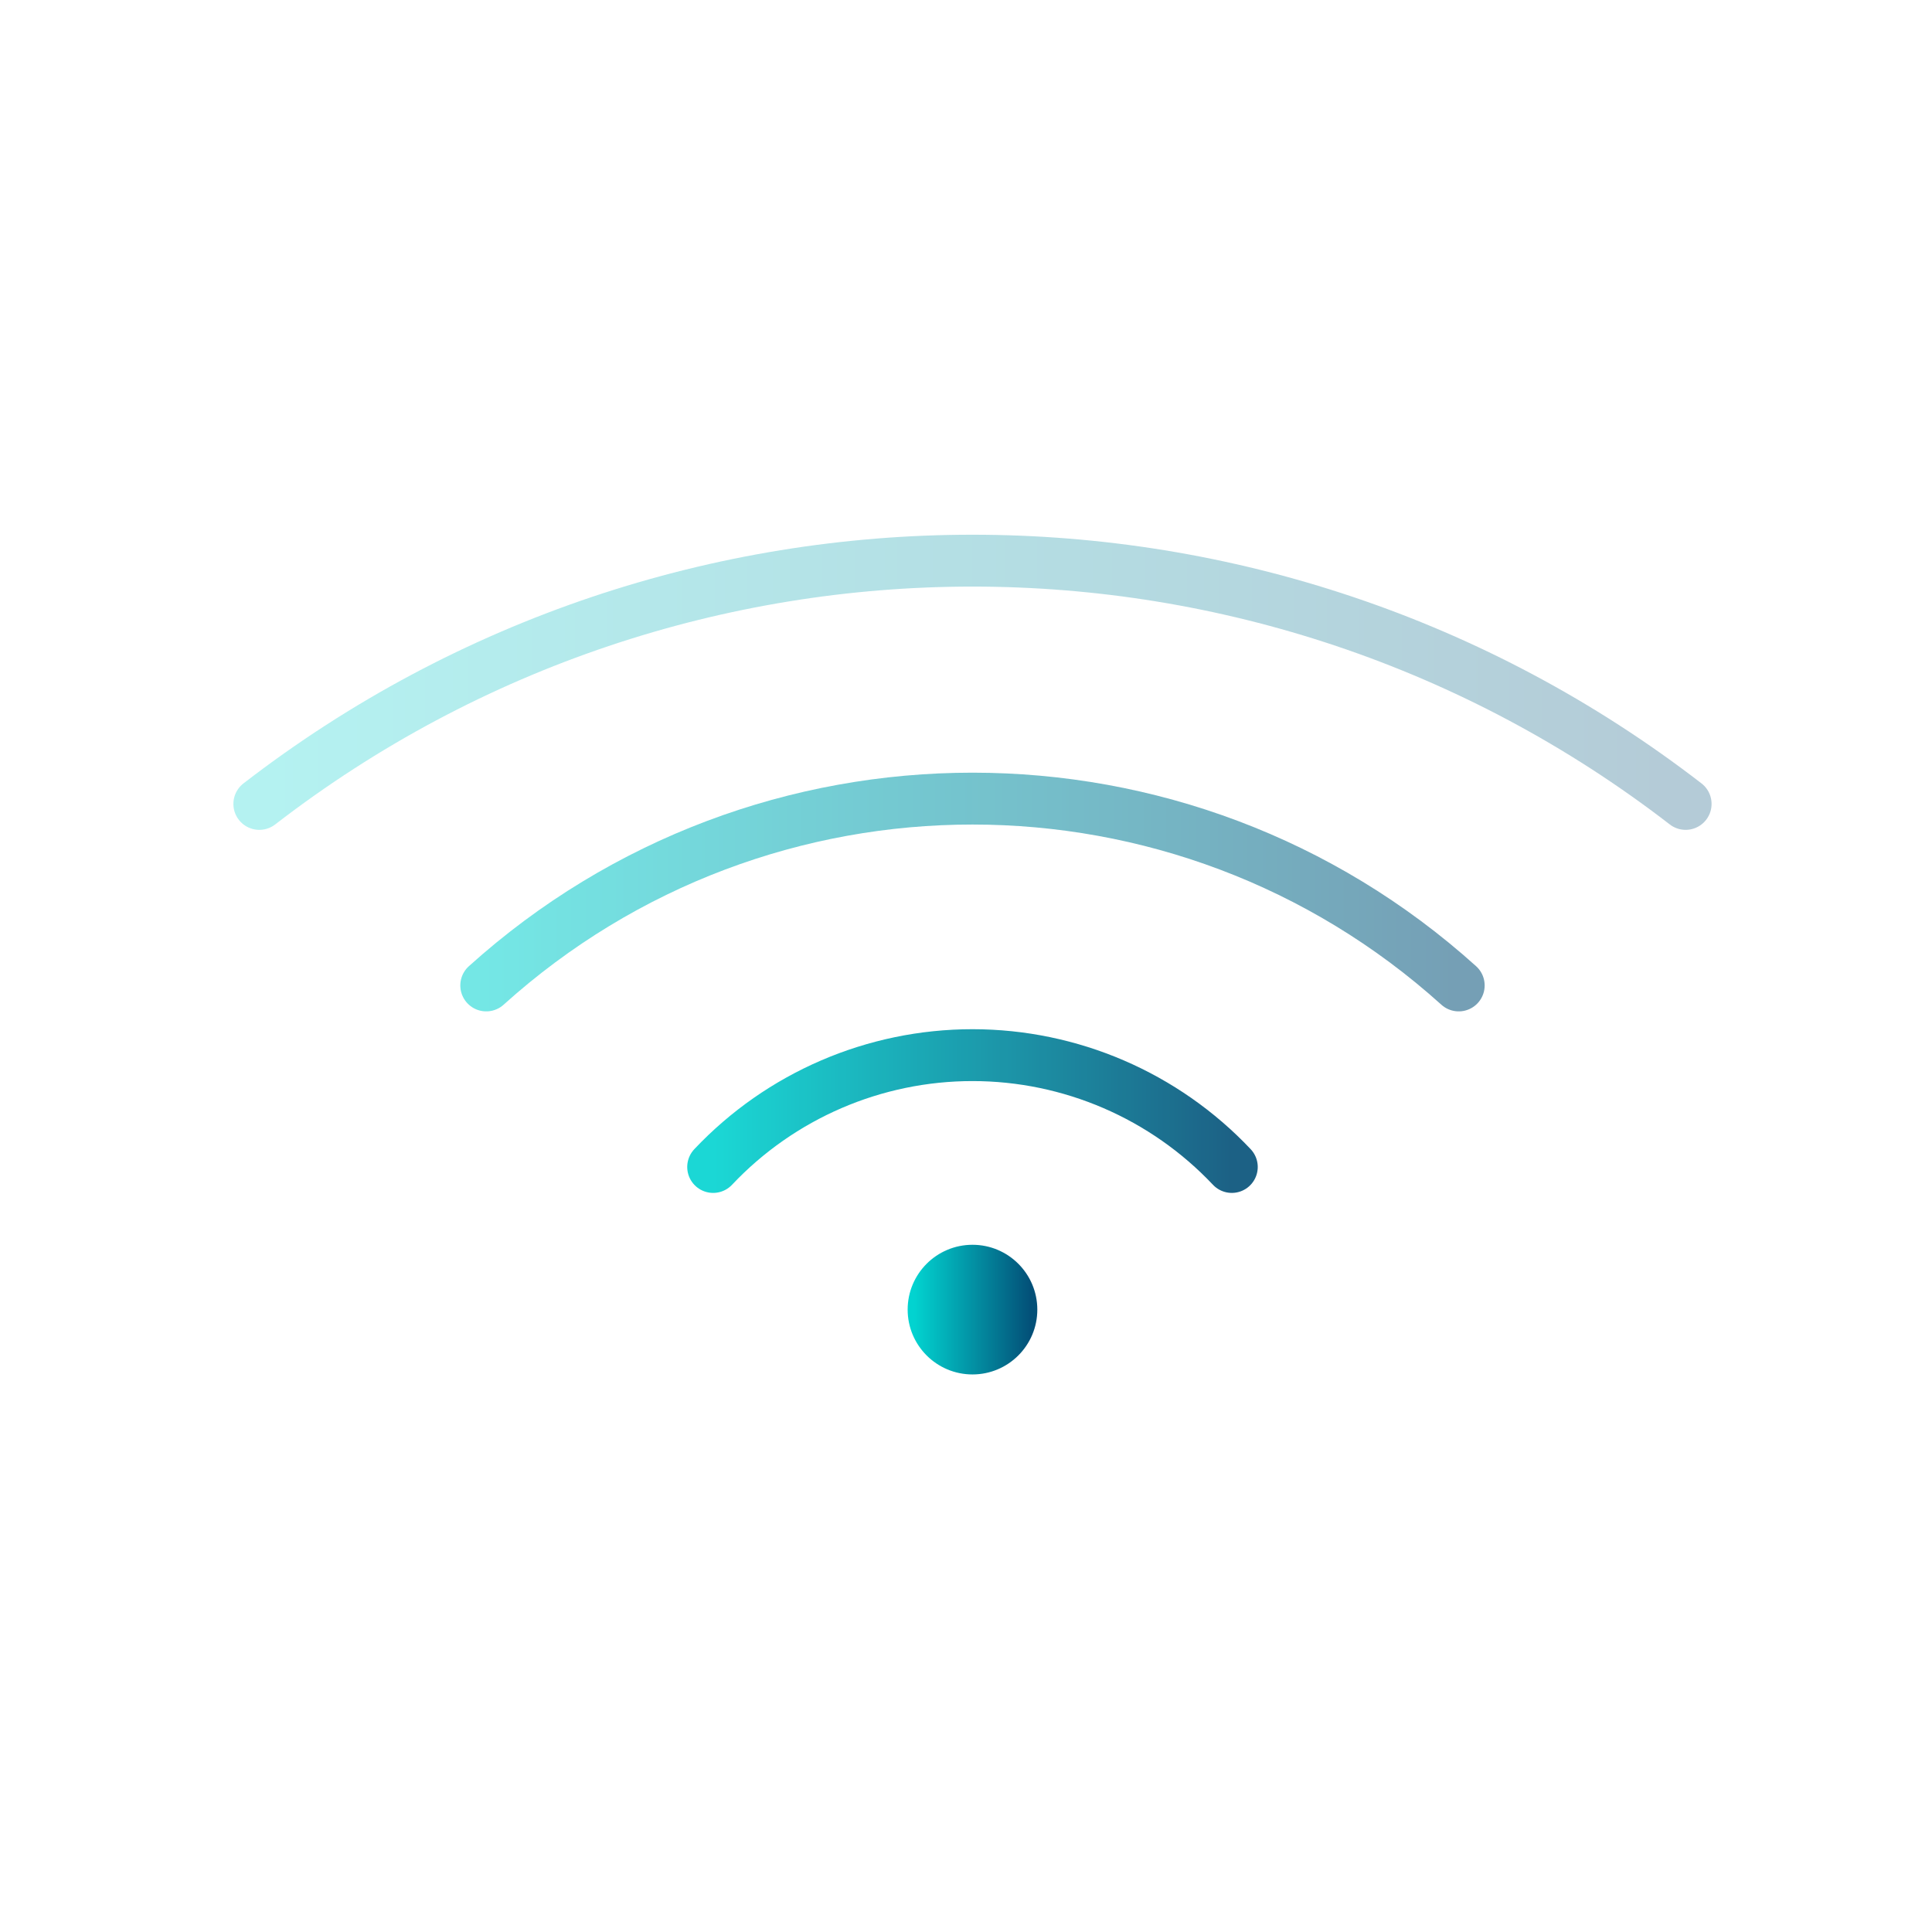
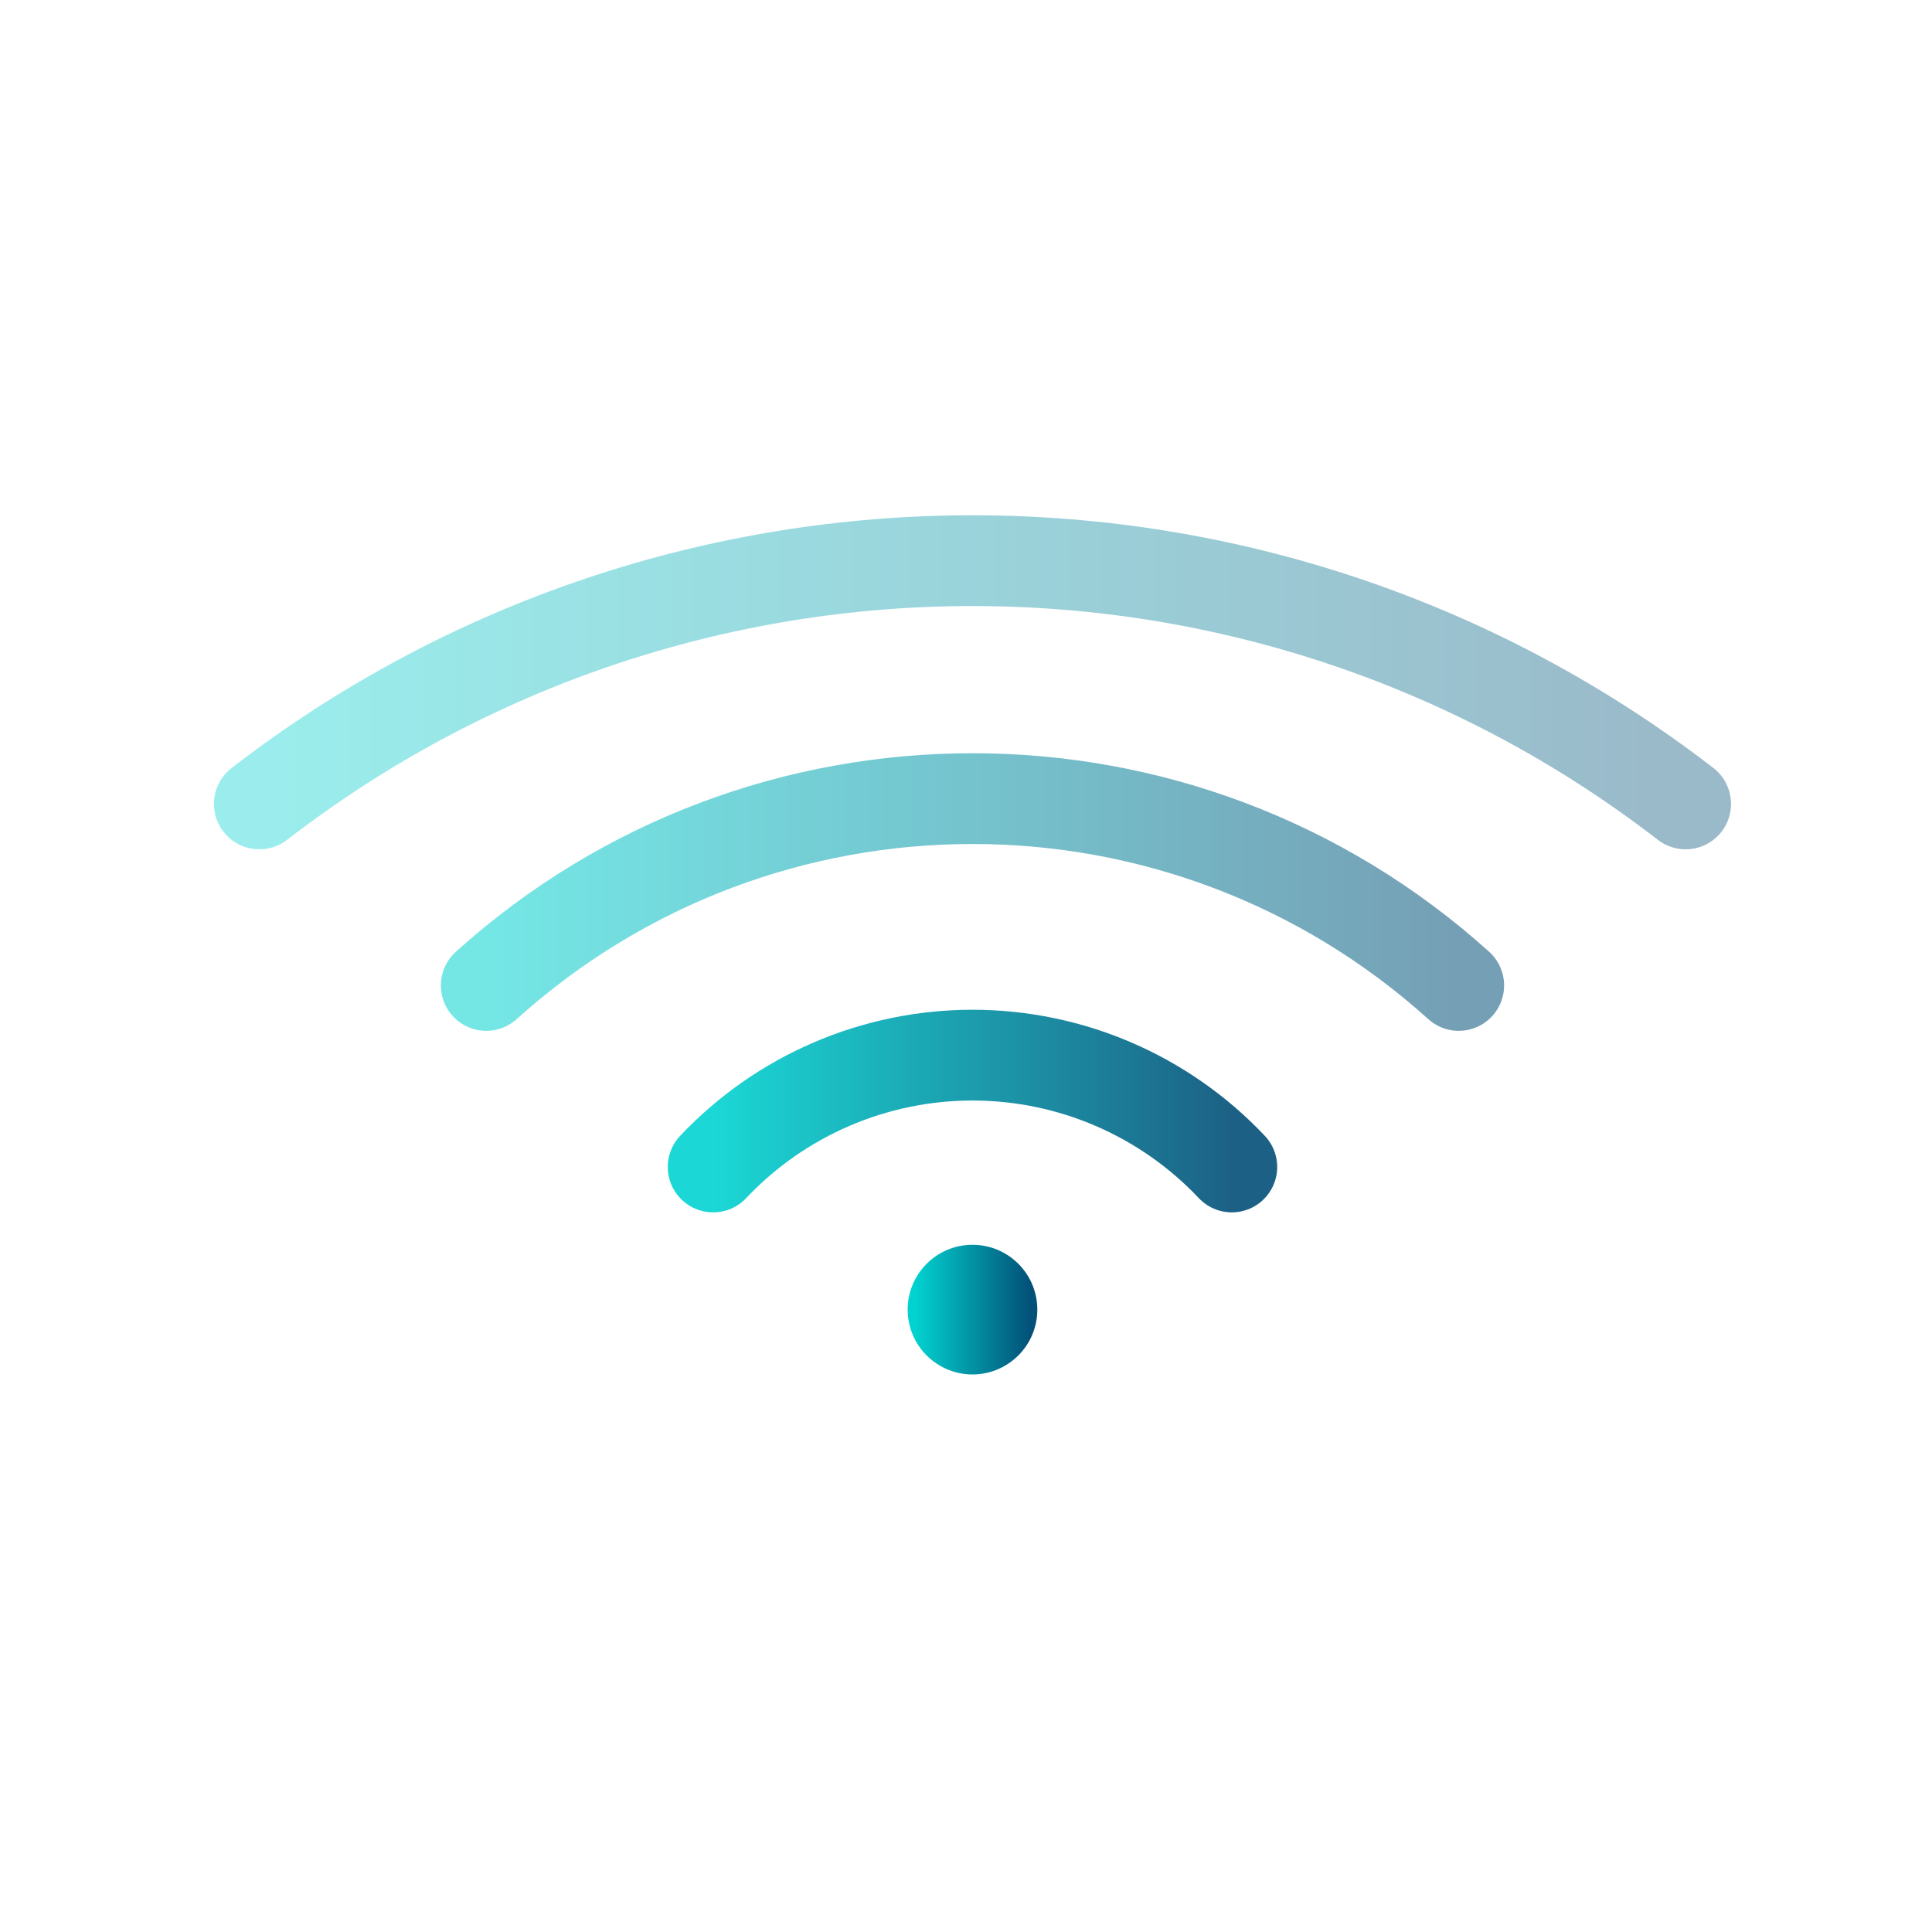
<svg xmlns="http://www.w3.org/2000/svg" viewBox="0 0 149 149" fill="none">
  <defs>
    <linearGradient id="wyfyGuestIconGradient" x1="0" y1="0" x2="1" y2="0">
      <stop offset="0%" stop-color="#02D3D0" />
      <stop offset="100%" stop-color="#035078" />
    </linearGradient>
  </defs>
  <g stroke="url(#wyfyGuestIconGradient)" fill="none" stroke-linecap="round">
-     <path d="M20 62a90 90 0 0 1 110 0" stroke-width="4" opacity="0.3" />
-     <path d="M37.5 76a56 56 0 0 1 75 0" stroke-width="4" opacity="0.55" />
-     <path d="M55 90a27.5 27.5 0 0 1 40 0" stroke-width="4" opacity="0.9" />
+     <path d="M20 62a90 90 0 0 1 110 0" stroke-width="7" opacity="0.4" />
+     <path d="M37.5 76a56 56 0 0 1 75 0" stroke-width="7" opacity="0.55" />
+     <path d="M55 90a27.5 27.5 0 0 1 40 0" stroke-width="7" opacity="0.9" />
    <circle cx="75" cy="101" r="4.5" fill="url(#wyfyGuestIconGradient)" />
  </g>
</svg>
